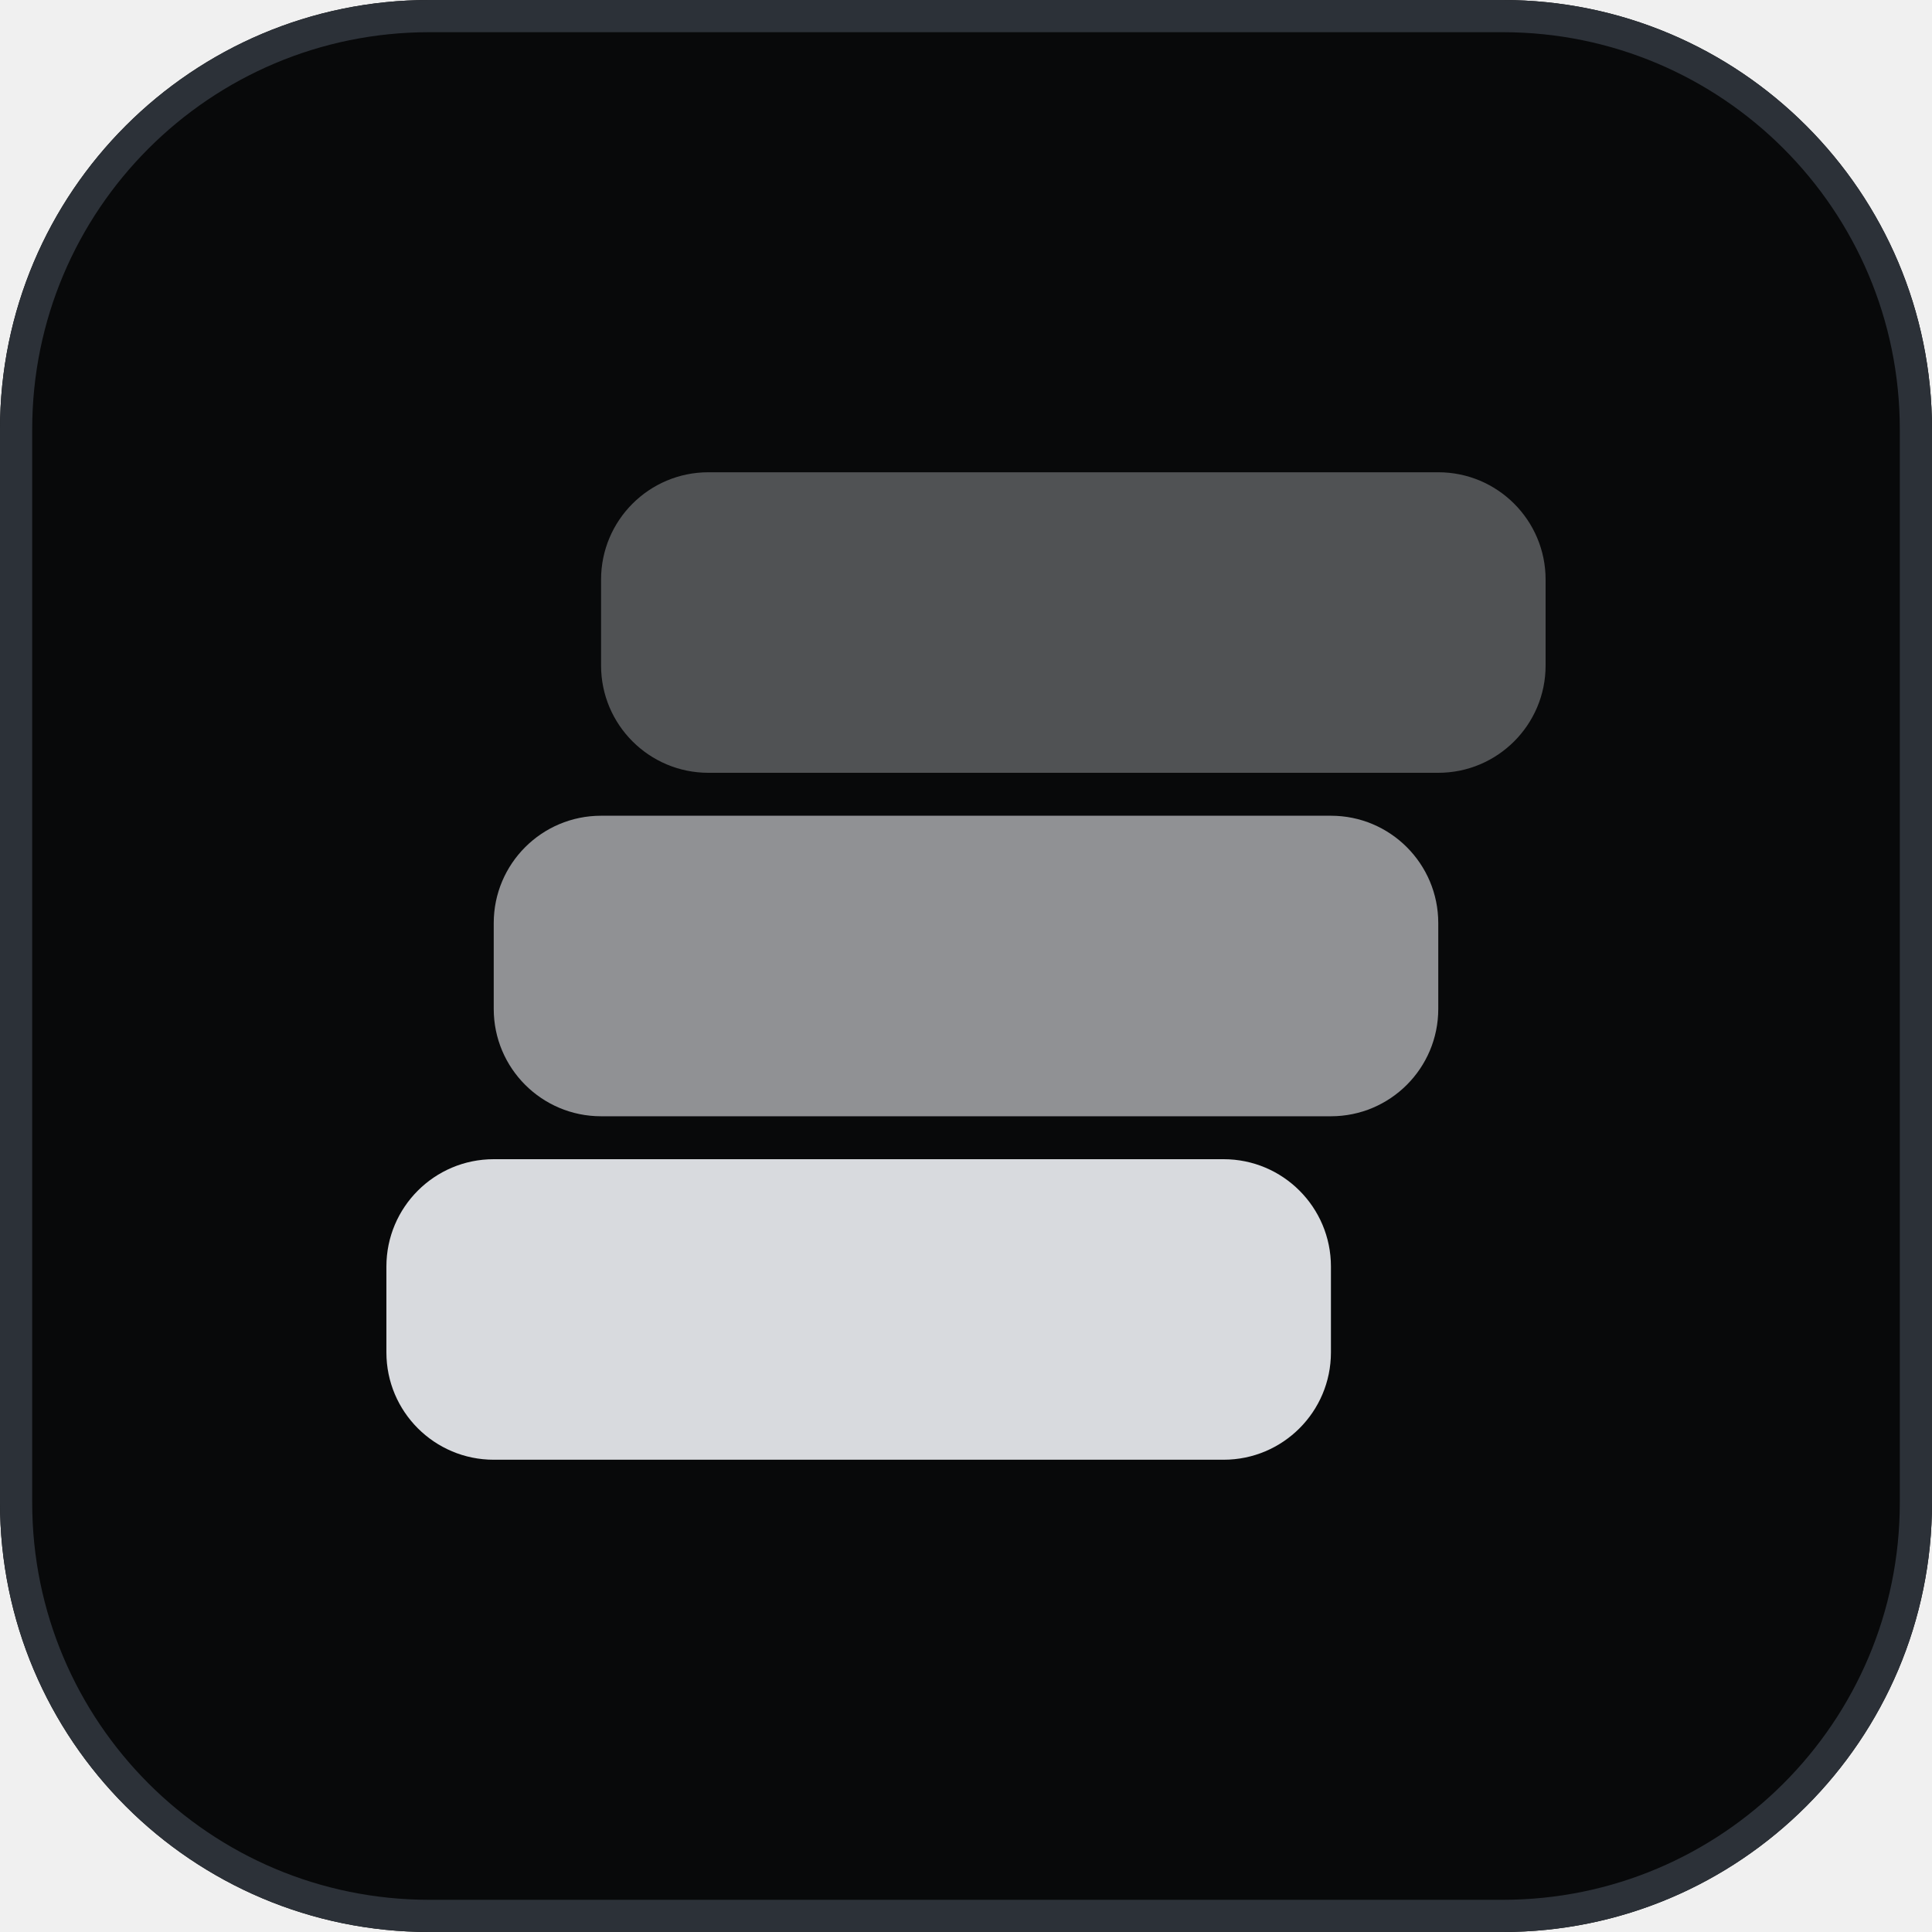
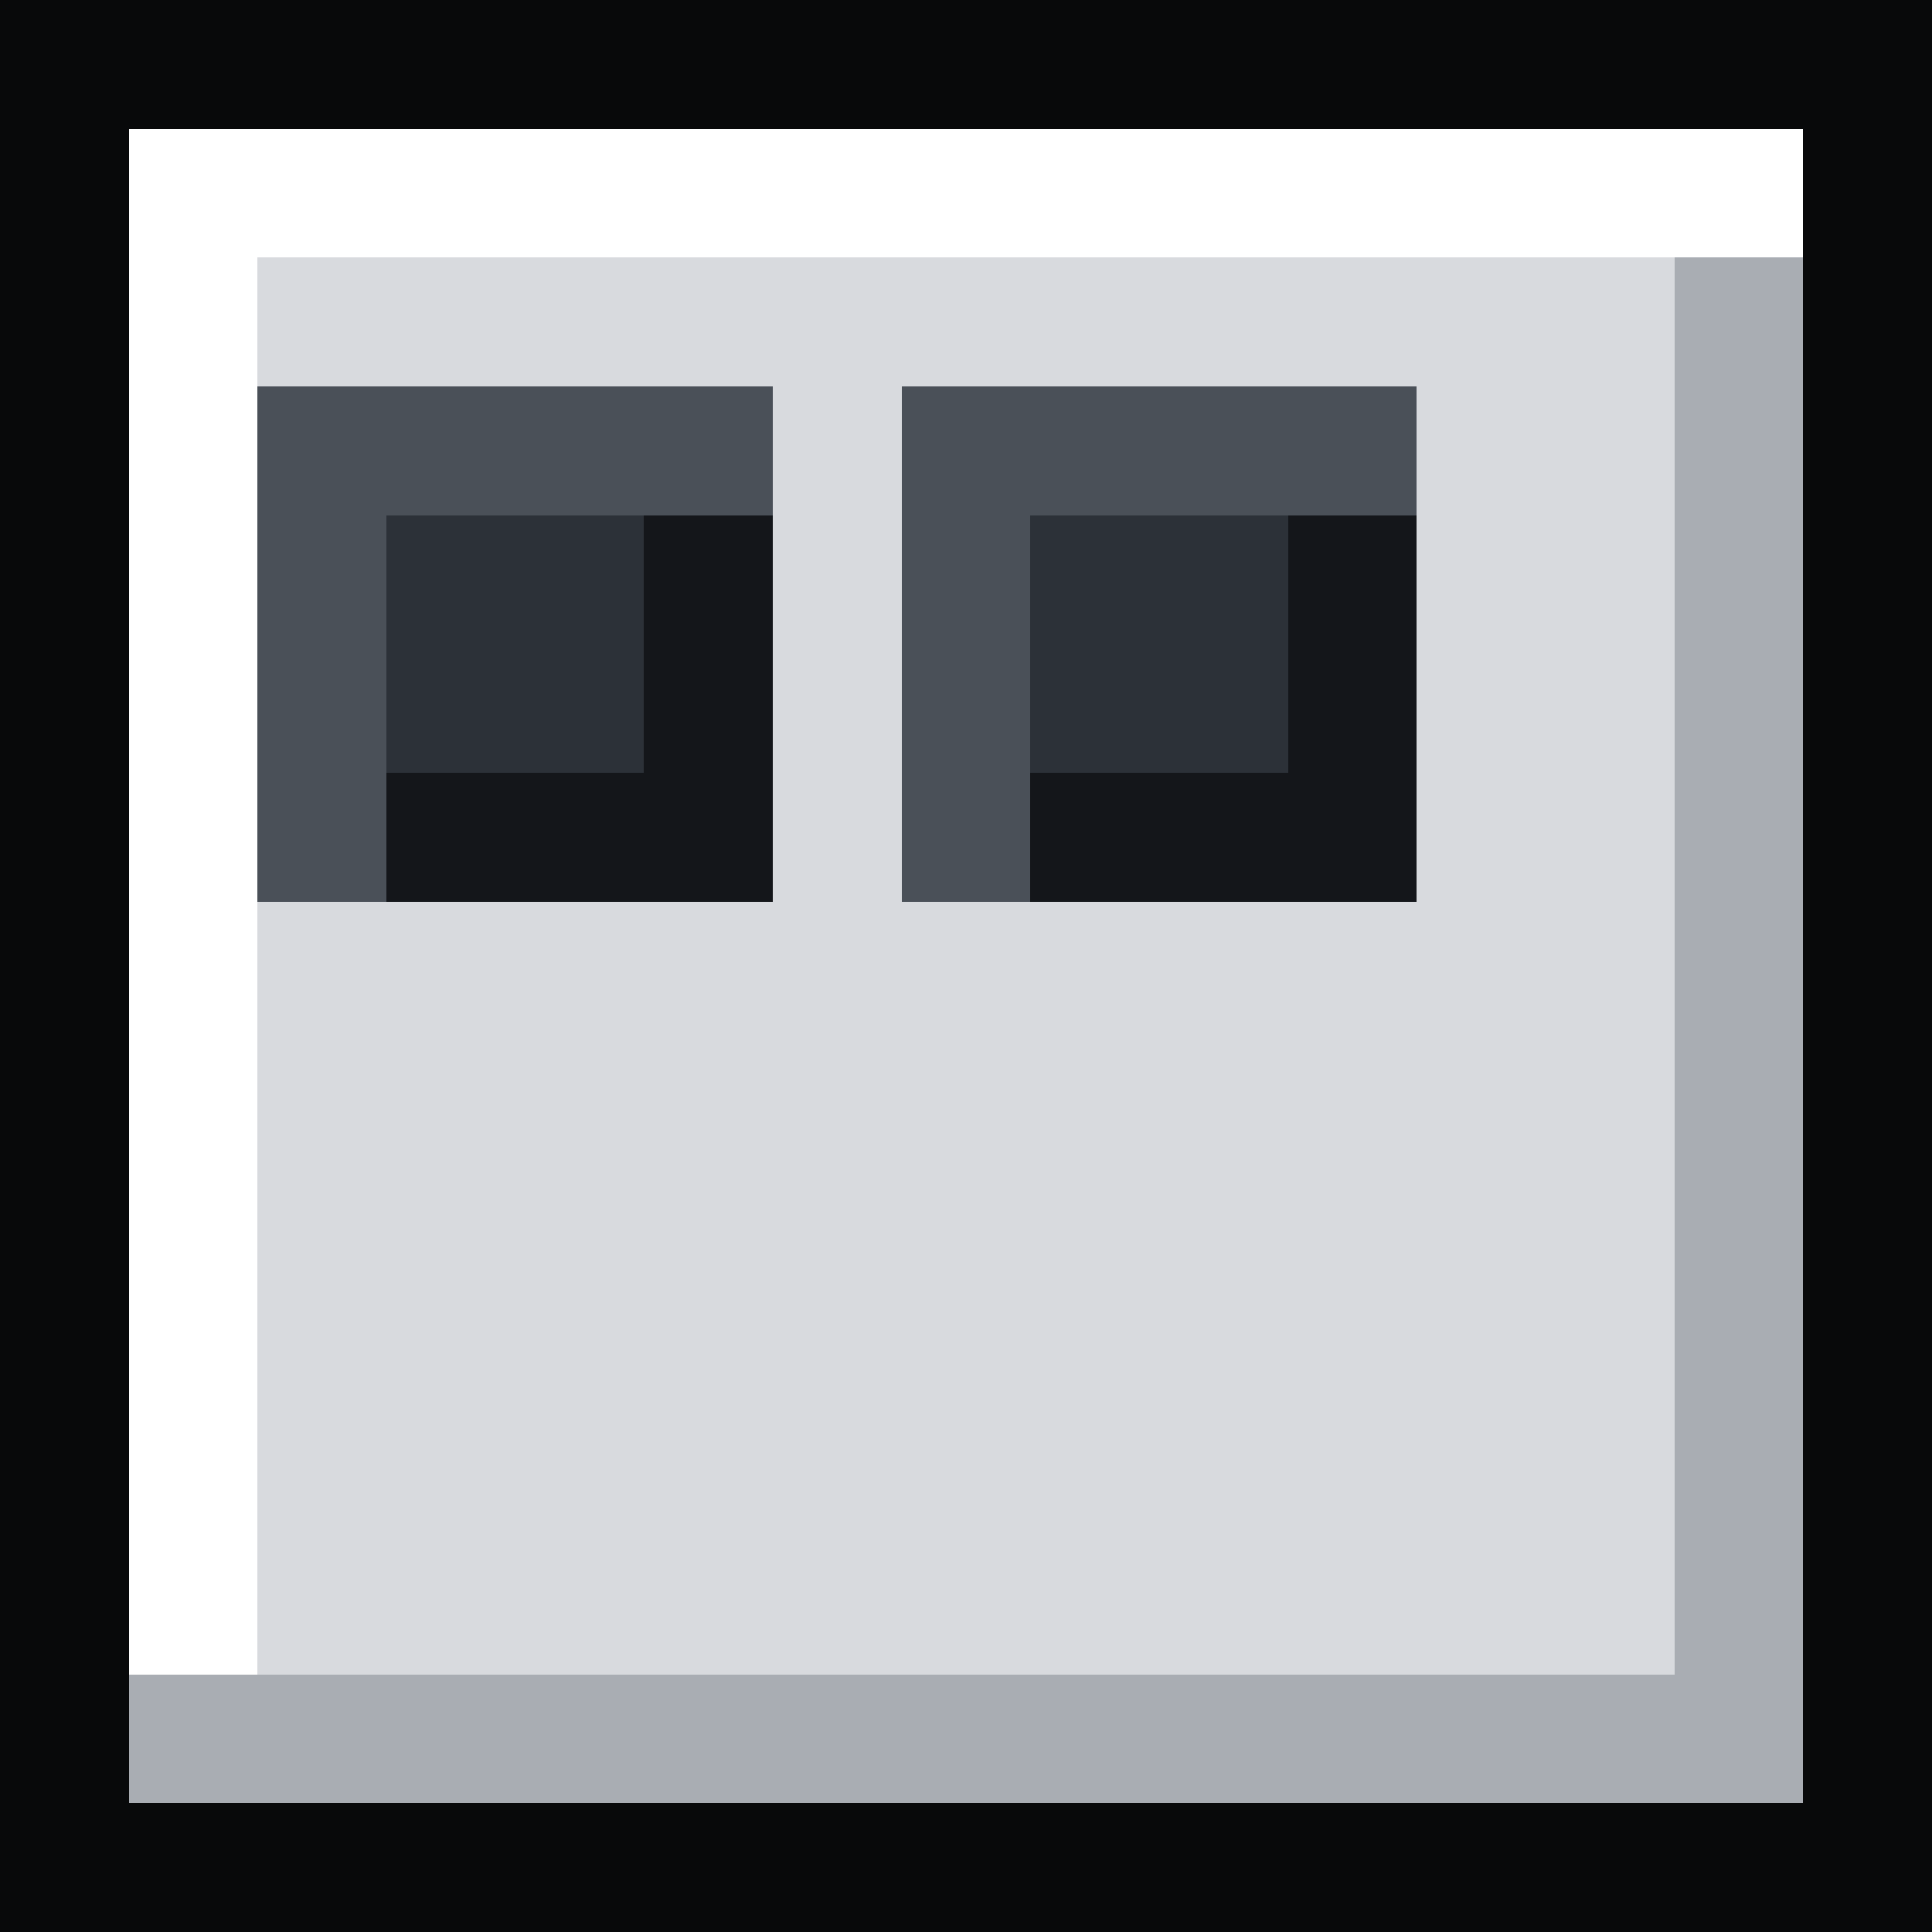
- <svg xmlns="http://www.w3.org/2000/svg" version="1.1" width="90" height="90" viewBox="0 0 90 90">
-   <rect x="0" y="0" width="90" height="90" rx="20" fill="#08090a" />
-   <rect x="0.75" y="0.75" width="88.5" height="88.5" rx="19.25" fill="none" stroke="#2c3138" stroke-width="1.5" />
-   <rect x="28" y="22" width="44" height="14" rx="5" fill="#d8dade" opacity="0.35" />
-   <rect x="23" y="38" width="44" height="14" rx="5" fill="#d8dade" opacity="0.65" />
-   <rect x="18" y="54" width="44" height="14" rx="5" fill="#d8dade" />
+ <svg xmlns="http://www.w3.org/2000/svg" version="1.1" width="90" height="90" viewBox="0 0 90 90" shape-rendering="crispEdges">
+   <rect x="0" y="0" width="90" height="90" fill="#08090a" />
+   <rect x="6" y="6" width="78" height="78" fill="#d8dade" />
+   <rect x="6" y="6" width="78" height="6" fill="#ffffff" />
+   <rect x="6" y="78" width="78" height="6" fill="#a9adb3" />
+   <rect x="6" y="12" width="6" height="66" fill="#ffffff" />
+   <rect x="78" y="12" width="6" height="66" fill="#a9adb3" />
+   <rect x="12" y="18" width="24" height="24" fill="#2c3138" />
+   <rect x="12" y="18" width="24" height="6" fill="#4a5058" />
+   <rect x="12" y="36" width="24" height="6" fill="#14161a" />
+   <rect x="12" y="24" width="6" height="18" fill="#4a5058" />
+   <rect x="30" y="24" width="6" height="12" fill="#14161a" />
+   <rect x="42" y="18" width="24" height="24" fill="#2c3138" />
+   <rect x="42" y="18" width="24" height="6" fill="#4a5058" />
+   <rect x="42" y="36" width="24" height="6" fill="#14161a" />
+   <rect x="42" y="24" width="6" height="18" fill="#4a5058" />
+   <rect x="60" y="24" width="6" height="12" fill="#14161a" />
</svg>
